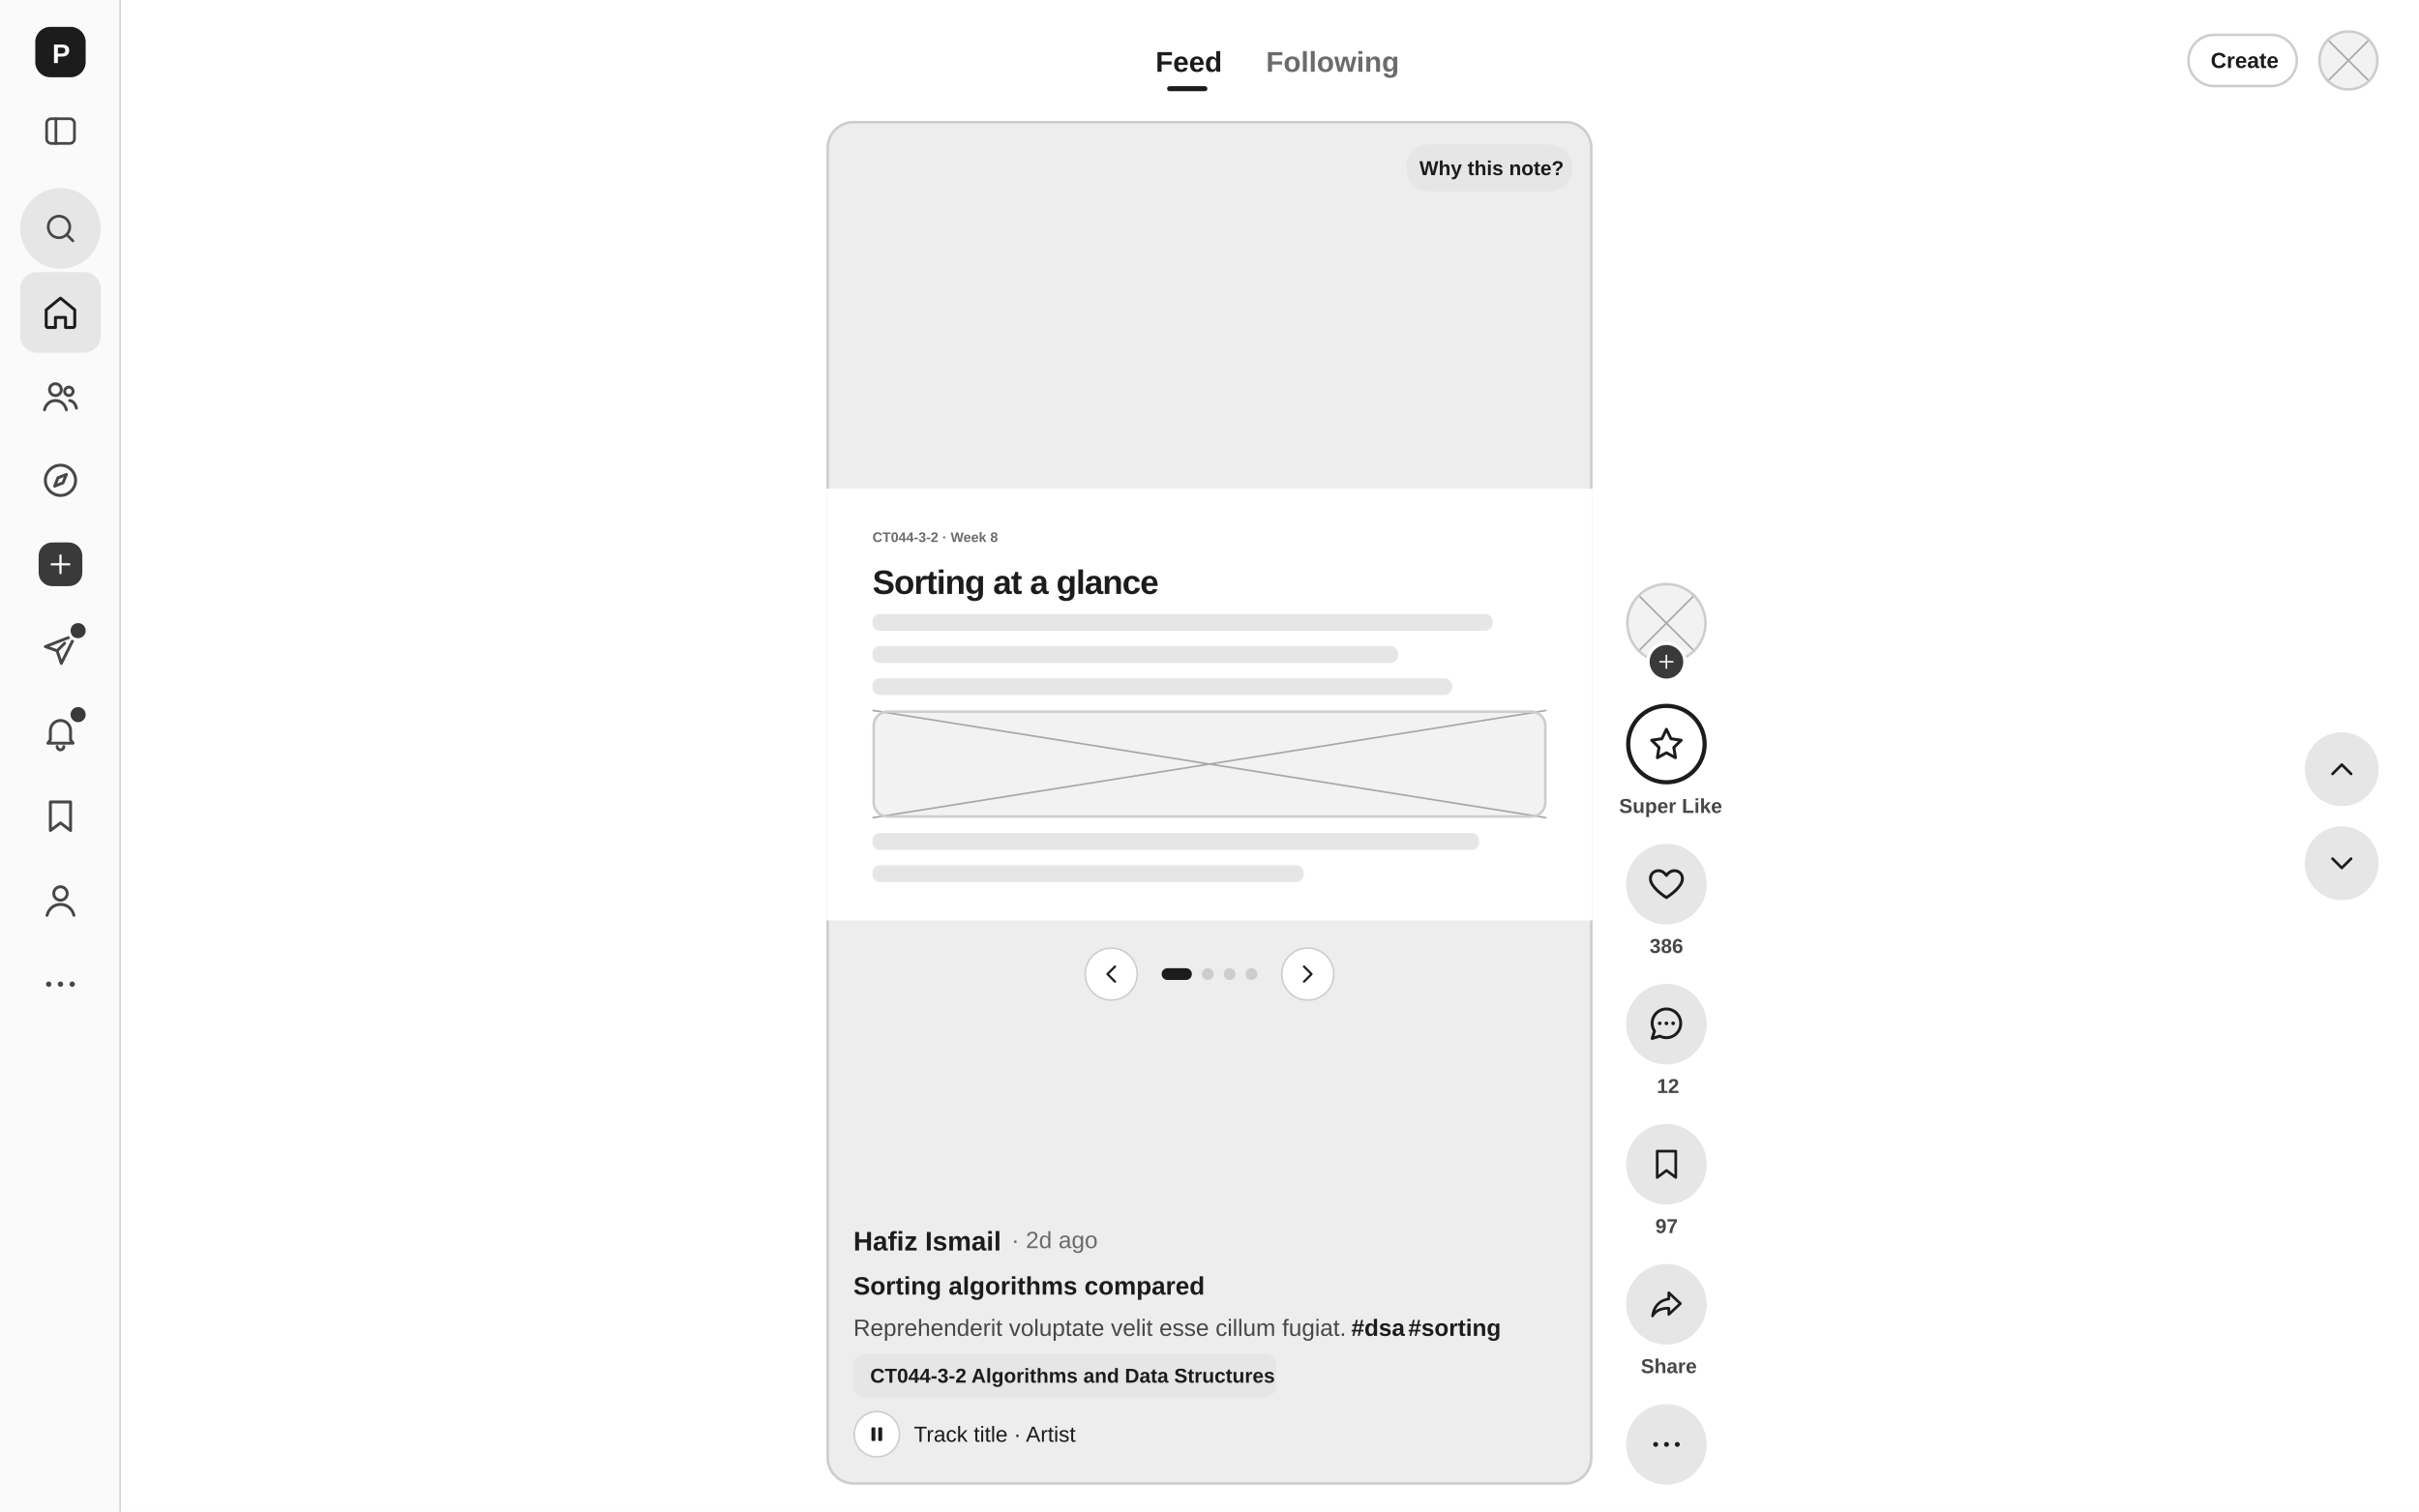
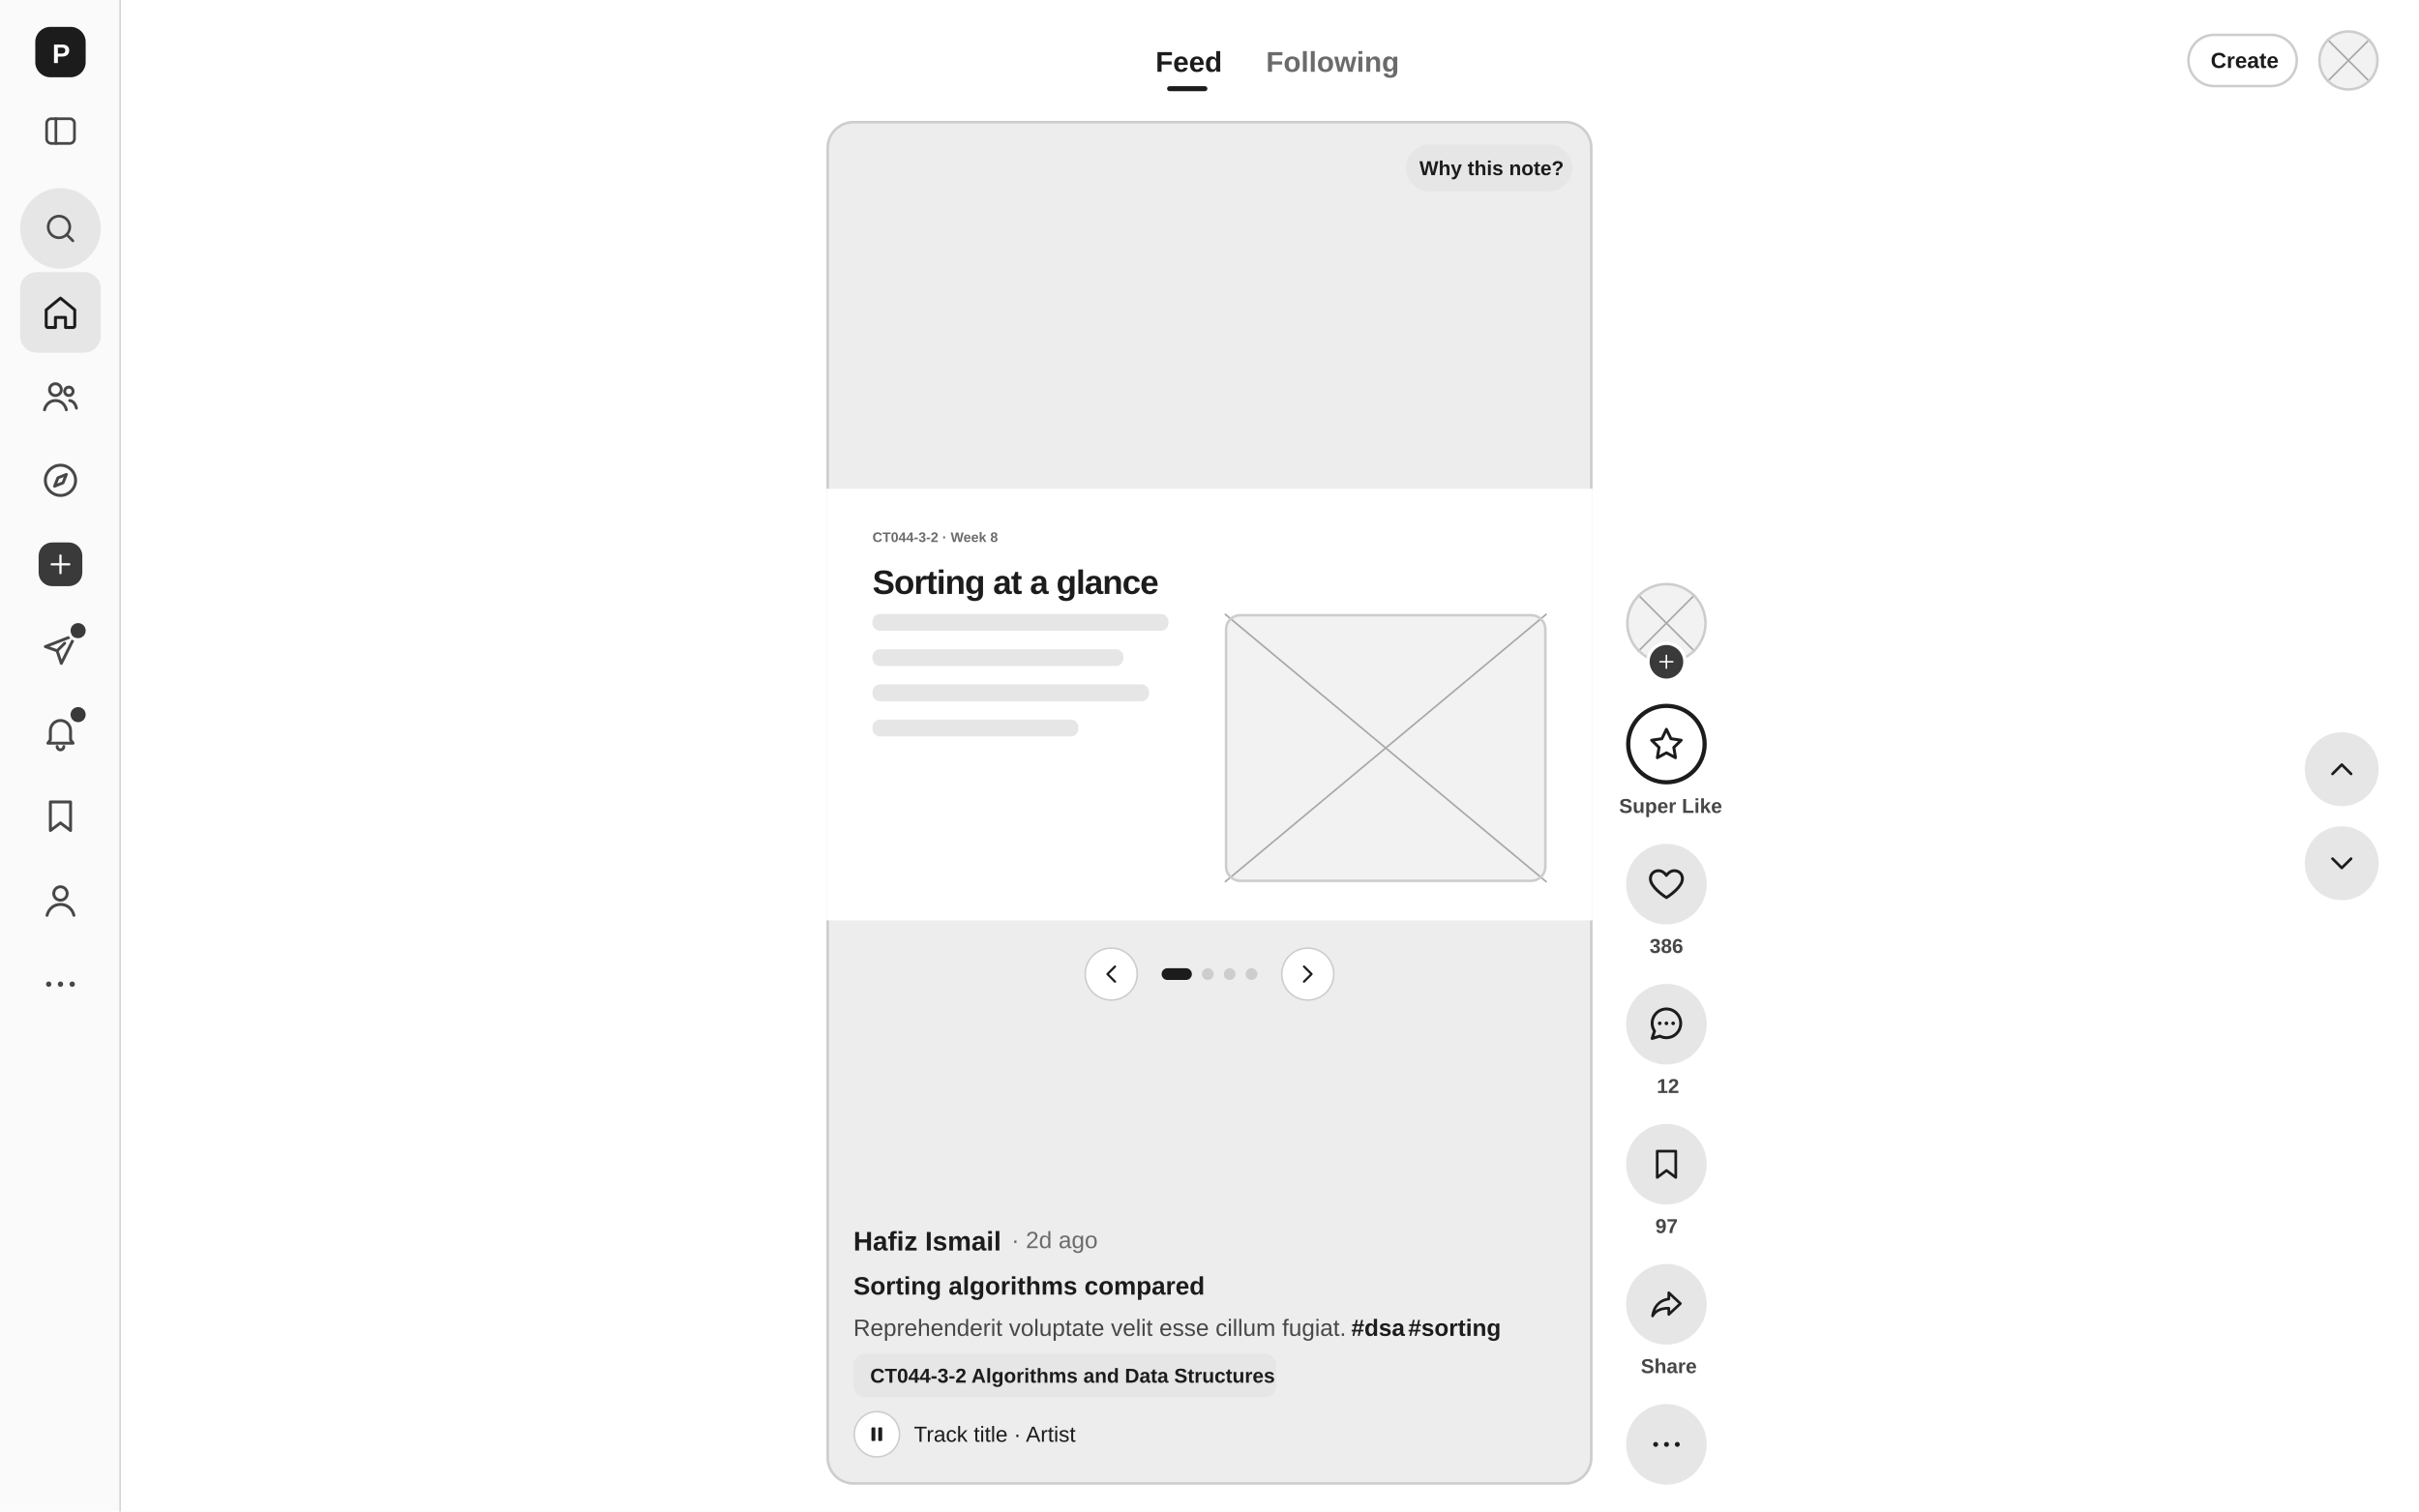
<svg xmlns="http://www.w3.org/2000/svg" width="1440" height="900" viewBox="0 0 1440 900" font-family="Segoe UI, Arial, sans-serif">
  <defs />
  <rect width="1440" height="900" fill="#ffffff" />
  <rect x="0" y="0" width="1440" height="900" fill="#ffffff" />
  <g id="card-1">
    <rect x="492" y="72" width="456" height="812" rx="16" fill="#ededed" />
    <rect x="492.75" y="72.75" width="454.5" height="810.5" rx="15.25" fill="none" stroke="#cdcdcd" stroke-width="1.5" />
    <rect x="492" y="291" width="456" height="257" fill="#ffffff" />
    <text x="519.36" y="322.7" font-size="8.21" font-weight="600" fill="#6b6b6b">CT044-3-2 · Week 8</text>
    <text x="519.36" y="353.62" font-size="20.06" font-weight="700" letter-spacing="-0.5" fill="#1c1c1c">Sorting at a glance</text>
-     <rect x="519.36" y="365.56" width="369.17" height="10.03" rx="4.56" fill="#e6e6e6" />
-     <rect x="519.36" y="384.7" width="312.98" height="10.03" rx="4.56" fill="#e6e6e6" />
-     <rect x="519.36" y="403.84" width="345.09" height="10.03" rx="4.56" fill="#e6e6e6" />
-     <rect x="519.36" y="422.98" width="401.28" height="63.94" rx="9.12" fill="#f2f2f2" />
-     <path d="M519.36 422.98L920.64 486.92M920.64 422.98L519.36 486.92" fill="none" stroke="#a8a8a8" stroke-width="1" />
-     <rect x="520.11" y="423.73" width="399.78" height="62.44" rx="8.37" fill="none" stroke="#cdcdcd" stroke-width="1.5" />
-     <rect x="519.36" y="496.03" width="361.14" height="10.03" rx="4.56" fill="#e6e6e6" />
-     <rect x="519.36" y="515.17" width="256.81" height="10.03" rx="4.56" fill="#e6e6e6" />
+     <rect x="519.36" y="365.56" width="176.2" height="10.03" rx="4.56" fill="#e6e6e6" />
+     <rect x="519.36" y="386.53" width="149.39" height="10.03" rx="4.56" fill="#e6e6e6" />
+     <rect x="519.36" y="407.5" width="164.7" height="10.03" rx="4.56" fill="#e6e6e6" />
+     <rect x="519.36" y="428.47" width="122.58" height="10.03" rx="4.56" fill="#e6e6e6" />
+     <rect x="729.13" y="365.56" width="191.53" height="159.64" rx="9.12" fill="#f2f2f2" />
+     <path d="M729.13 365.56L920.66 525.2M920.66 365.56L729.13 525.2" fill="none" stroke="#a8a8a8" stroke-width="1" />
+     <rect x="729.88" y="366.31" width="190.03" height="158.14" rx="8.37" fill="none" stroke="#cdcdcd" stroke-width="1.5" />
    <rect x="836.95" y="86" width="99.05" height="28" rx="14" fill="#e6e6e6" />
    <text x="844.95" y="104.28" font-size="12" font-weight="600" fill="#1c1c1c">Why this note?</text>
    <rect x="645.5" y="564" width="32" height="32" rx="16" fill="#ffffff" />
    <rect x="646" y="564.5" width="31" height="31" rx="15.5" fill="none" stroke="#cdcdcd" stroke-width="1" />
    <g transform="translate(652.5 571) scale(0.75)" fill="none" stroke="#1c1c1c" stroke-width="1.75" stroke-linecap="round" stroke-linejoin="round">
      <path d="m15 6-6 6 6 6" />
    </g>
    <rect x="691.5" y="576.5" width="18" height="7" rx="3.5" fill="#1c1c1c" />
    <rect x="715.5" y="576.5" width="7" height="7" rx="3.5" fill="#cdcdcd" />
    <rect x="728.5" y="576.5" width="7" height="7" rx="3.5" fill="#cdcdcd" />
    <rect x="741.5" y="576.5" width="7" height="7" rx="3.5" fill="#cdcdcd" />
    <rect x="762.5" y="564" width="32" height="32" rx="16" fill="#ffffff" />
    <rect x="763" y="564.5" width="31" height="31" rx="15.5" fill="none" stroke="#cdcdcd" stroke-width="1" />
    <g transform="translate(769.5 571) scale(0.75)" fill="none" stroke="#1c1c1c" stroke-width="1.75" stroke-linecap="round" stroke-linejoin="round">
      <path d="m9 6 6 6-6 6" />
    </g>
    <text x="508" y="744.56" font-size="16" font-weight="700" fill="#1c1c1c">Hafiz Ismail</text>
    <text x="602.09" y="743.17" font-size="14" fill="#6b6b6b">· 2d ago</text>
    <text x="508" y="770.83" font-size="15" font-weight="600" fill="#1c1c1c">Sorting algorithms compared</text>
    <text x="508" y="795.42" font-size="14" fill="#474747">Reprehenderit voluptate velit esse cillum fugiat.</text>
    <text x="804.38" y="795.42" font-size="14" font-weight="600" fill="#1c1c1c">#dsa</text>
    <text x="838.28" y="795.42" font-size="14" font-weight="600" fill="#1c1c1c">#sorting</text>
    <rect x="508" y="806" width="251.83" height="26" rx="7" fill="#e6e6e6" />
    <text x="518" y="823.28" font-size="12" font-weight="600" fill="#1c1c1c">CT044-3-2 Algorithms and Data Structures</text>
    <rect x="508" y="840" width="28" height="28" rx="14" fill="#ffffff" />
    <rect x="508.5" y="840.5" width="27" height="27" rx="13.5" fill="none" stroke="#cdcdcd" stroke-width="1" />
    <g transform="translate(515 847) scale(0.58)" fill="none" stroke="#1c1c1c" stroke-width="1.75" stroke-linecap="round" stroke-linejoin="round">
      <rect x="6.5" y="5" width="4" height="14" rx="1" fill="#1c1c1c" stroke="none" />
      <rect x="13.5" y="5" width="4" height="14" rx="1" fill="#1c1c1c" stroke="none" />
    </g>
    <text x="544" y="858.47" font-size="13" fill="#1c1c1c">Track title · Artist</text>
  </g>
  <g id="rail-2">
    <rect x="968" y="347.05" width="48" height="48" rx="24" fill="#f2f2f2" />
    <path d="M975.03 354.08L1008.97 388.02M1008.97 354.08L975.03 388.02" fill="none" stroke="#a8a8a8" stroke-width="1" />
    <rect x="968.75" y="347.8" width="46.5" height="46.5" rx="23.25" fill="none" stroke="#cdcdcd" stroke-width="1.5" />
    <rect x="981" y="383.05" width="22" height="22" rx="11" fill="none" stroke="#ffffff" stroke-width="2" />
    <rect x="982" y="384.05" width="20" height="20" rx="10" fill="#3a3a3a" />
    <g transform="translate(985.5 387.55) scale(0.54)" fill="none" stroke="#ffffff" stroke-width="1.75" stroke-linecap="round" stroke-linejoin="round">
      <path d="M12 5v14M5 12h14" />
    </g>
    <rect x="968" y="419.05" width="48" height="48" rx="24" fill="#ffffff" />
    <rect x="969.25" y="420.3" width="45.5" height="45.5" rx="22.75" fill="none" stroke="#1c1c1c" stroke-width="2.5" />
    <g transform="translate(980 431.05) scale(1)" fill="none" stroke="#1c1c1c" stroke-width="1.75" stroke-linecap="round" stroke-linejoin="round">
      <path d="M12 3.2l2.7 5.6 6.1.9-4.4 4.3 1 6.1L12 17.2l-5.4 2.9 1-6.1-4.4-4.3 6.1-.9z" />
    </g>
    <text x="963.83" y="484.03" font-size="12" font-weight="600" fill="#474747">Super Like</text>
    <rect x="968" y="502.44" width="48" height="48" rx="24" fill="#e6e6e6" />
    <g transform="translate(980 514.44) scale(1)" fill="none" stroke="#1c1c1c" stroke-width="1.75" stroke-linecap="round" stroke-linejoin="round">
      <path d="M12 20s-7.5-4.6-9.2-9.4C1.6 7.2 3.8 4 7.2 4c2 0 3.6 1.1 4.8 2.8C13.2 5.1 14.8 4 16.8 4c3.4 0 5.6 3.2 4.4 6.6C19.5 15.4 12 20 12 20z" />
    </g>
    <text x="981.98" y="567.42" font-size="12" font-weight="600" fill="#474747">386</text>
    <rect x="968" y="585.83" width="48" height="48" rx="24" fill="#e6e6e6" />
    <g transform="translate(980 597.83) scale(1)" fill="none" stroke="#1c1c1c" stroke-width="1.75" stroke-linecap="round" stroke-linejoin="round">
      <path d="M20.5 11.5a8.5 8.5 0 0 1-12.4 7.6L3.5 20.5l1.4-4.4A8.5 8.5 0 1 1 20.5 11.5z" />
      <circle cx="8" cy="11.5" r="1.1" fill="#1c1c1c" stroke="none" />
      <circle cx="12" cy="11.5" r="1.1" fill="#1c1c1c" stroke="none" />
      <circle cx="16" cy="11.5" r="1.1" fill="#1c1c1c" stroke="none" />
    </g>
    <text x="986.25" y="650.81" font-size="12" font-weight="600" fill="#474747">12</text>
    <rect x="968" y="669.22" width="48" height="48" rx="24" fill="#e6e6e6" />
    <g transform="translate(981 682.22) scale(0.92)" fill="none" stroke="#1c1c1c" stroke-width="1.75" stroke-linecap="round" stroke-linejoin="round">
      <path d="M6 3.5h12v17l-6-4.5-6 4.5z" />
    </g>
    <text x="985.42" y="734.2" font-size="12" font-weight="600" fill="#474747">97</text>
    <rect x="968" y="752.61" width="48" height="48" rx="24" fill="#e6e6e6" />
    <g transform="translate(981 765.61) scale(0.92)" fill="none" stroke="#1c1c1c" stroke-width="1.75" stroke-linecap="round" stroke-linejoin="round">
      <path d="M13.5 4.5 21 11.5l-7.5 7v-4c-5 0-8.5 1.5-10.5 5 .8-5.5 3.8-10 10.5-11z" />
    </g>
    <text x="976.75" y="817.59" font-size="12" font-weight="600" fill="#474747">Share</text>
    <rect x="968" y="836" width="48" height="48" rx="24" fill="#e6e6e6" />
    <g transform="translate(981 849) scale(0.92)" fill="none" stroke="#1c1c1c" stroke-width="1.75" stroke-linecap="round" stroke-linejoin="round">
      <circle cx="5" cy="12" r="1.6" fill="#1c1c1c" stroke="none" />
      <circle cx="12" cy="12" r="1.6" fill="#1c1c1c" stroke="none" />
      <circle cx="19" cy="12" r="1.6" fill="#1c1c1c" stroke="none" />
    </g>
  </g>
  <rect x="1372" y="436" width="44" height="44" rx="22" fill="#e6e6e6" />
  <g transform="translate(1383 447) scale(0.92)" fill="none" stroke="#1c1c1c" stroke-width="1.75" stroke-linecap="round" stroke-linejoin="round">
    <path d="m6 15 6-6 6 6" />
  </g>
  <rect x="1372" y="492" width="44" height="44" rx="22" fill="#e6e6e6" />
  <g transform="translate(1383 503) scale(0.92)" fill="none" stroke="#1c1c1c" stroke-width="1.75" stroke-linecap="round" stroke-linejoin="round">
    <path d="m6 9 6 6 6-6" />
  </g>
  <g id="top-3">
    <text x="687.88" y="42.73" font-size="17" font-weight="700" fill="#1c1c1c">Feed</text>
    <rect x="694.75" y="51.3" width="24" height="3" rx="1.5" fill="#1c1c1c" />
    <text x="753.64" y="42.73" font-size="17" font-weight="700" fill="#6b6b6b">Following</text>
    <rect x="1302" y="20" width="66" height="32" rx="16" fill="#ffffff" />
    <rect x="1302.75" y="20.75" width="64.5" height="30.5" rx="15.25" fill="none" stroke="#cdcdcd" stroke-width="1.5" />
    <text x="1316" y="40.47" font-size="13" font-weight="600" fill="#1c1c1c">Create</text>
    <rect x="1380" y="18" width="36" height="36" rx="18" fill="#f2f2f2" />
    <path d="M1385.27 23.27L1410.73 48.73M1410.73 23.27L1385.27 48.73" fill="none" stroke="#a8a8a8" stroke-width="1" />
    <rect x="1380.75" y="18.75" width="34.5" height="34.5" rx="17.25" fill="none" stroke="#cdcdcd" stroke-width="1.5" />
  </g>
  <g id="nav-4">
    <rect x="0" y="0" width="72" height="900" fill="#fafafa" />
    <rect x="71" y="0" width="1" height="900" fill="#d6d6d6" />
    <rect x="21" y="16" width="30" height="30" rx="9" fill="#1c1c1c" />
    <text x="31.08" y="37.55" font-size="16" font-weight="700" fill="#ffffff">P</text>
    <g transform="translate(25 67) scale(0.92)" fill="none" stroke="#474747" stroke-width="1.75" stroke-linecap="round" stroke-linejoin="round">
      <rect x="3" y="4" width="18" height="16" rx="3" />
      <path d="M9 4v16" />
    </g>
    <rect x="12" y="112" width="48" height="48" rx="24" fill="#e6e6e6" />
    <g transform="translate(25 125) scale(0.92)" fill="none" stroke="#474747" stroke-width="1.75" stroke-linecap="round" stroke-linejoin="round">
      <circle cx="11" cy="11" r="7" />
      <path d="m20 20-4-4" />
    </g>
    <rect x="12" y="162" width="48" height="48" rx="10" fill="#e6e6e6" />
    <g transform="translate(24 174) scale(1)" fill="none" stroke="#1c1c1c" stroke-width="1.75" stroke-linecap="round" stroke-linejoin="round">
      <path d="M3.5 10.5 12 3.5l8.5 7V20a1 1 0 0 1-1 1H15v-6H9v6H4.5a1 1 0 0 1-1-1z" />
    </g>
    <g transform="translate(24 224) scale(1)" fill="none" stroke="#474747" stroke-width="1.75" stroke-linecap="round" stroke-linejoin="round">
      <circle cx="9" cy="8" r="3.5" />
      <path d="M2.5 20c.8-3.4 3.4-5.5 6.5-5.5s5.7 2.1 6.5 5.5" />
      <circle cx="17" cy="9" r="2.5" />
      <path d="M17.5 14.5c2 .3 3.4 1.9 4 4.5" />
    </g>
    <g transform="translate(24 274) scale(1)" fill="none" stroke="#474747" stroke-width="1.75" stroke-linecap="round" stroke-linejoin="round">
      <circle cx="12" cy="12" r="9" />
      <path d="m15.5 8.5-2 5-5 2 2-5z" />
    </g>
    <rect x="23" y="323" width="26" height="26" rx="8" fill="#3a3a3a" />
    <g transform="translate(27 327) scale(0.75)" fill="none" stroke="#ffffff" stroke-width="1.75" stroke-linecap="round" stroke-linejoin="round">
      <path d="M12 5v14M5 12h14" />
    </g>
    <g transform="translate(24 374) scale(1)" fill="none" stroke="#474747" stroke-width="1.75" stroke-linecap="round" stroke-linejoin="round">
      <path d="M21 4 3 11l7 2.5L12.5 21z" />
      <path d="m10 13.5 4.5-4.5" />
    </g>
    <rect x="41" y="370" width="11" height="11" rx="5.5" fill="none" stroke="#fafafa" stroke-width="2" />
    <rect x="42" y="371" width="9" height="9" rx="4.5" fill="#3a3a3a" />
    <g transform="translate(24 424) scale(1)" fill="none" stroke="#474747" stroke-width="1.75" stroke-linecap="round" stroke-linejoin="round">
      <path d="M6 16.5V11a6 6 0 0 1 12 0v5.5l1.5 2h-15z" />
      <path d="M10 20.5a2 2 0 0 0 4 0" />
    </g>
    <rect x="41" y="420" width="11" height="11" rx="5.5" fill="none" stroke="#fafafa" stroke-width="2" />
    <rect x="42" y="421" width="9" height="9" rx="4.5" fill="#3a3a3a" />
    <g transform="translate(24 474) scale(1)" fill="none" stroke="#474747" stroke-width="1.75" stroke-linecap="round" stroke-linejoin="round">
      <path d="M6 3.5h12v17l-6-4.5-6 4.5z" />
    </g>
    <g transform="translate(24 524) scale(1)" fill="none" stroke="#474747" stroke-width="1.75" stroke-linecap="round" stroke-linejoin="round">
      <circle cx="12" cy="8" r="4" />
      <path d="M4 21c1-4 4.2-6.5 8-6.5s7 2.5 8 6.5" />
    </g>
    <g transform="translate(24 574) scale(1)" fill="none" stroke="#474747" stroke-width="1.75" stroke-linecap="round" stroke-linejoin="round">
      <circle cx="5" cy="12" r="1.6" fill="#474747" stroke="none" />
      <circle cx="12" cy="12" r="1.6" fill="#474747" stroke="none" />
      <circle cx="19" cy="12" r="1.6" fill="#474747" stroke="none" />
    </g>
  </g>
</svg>
